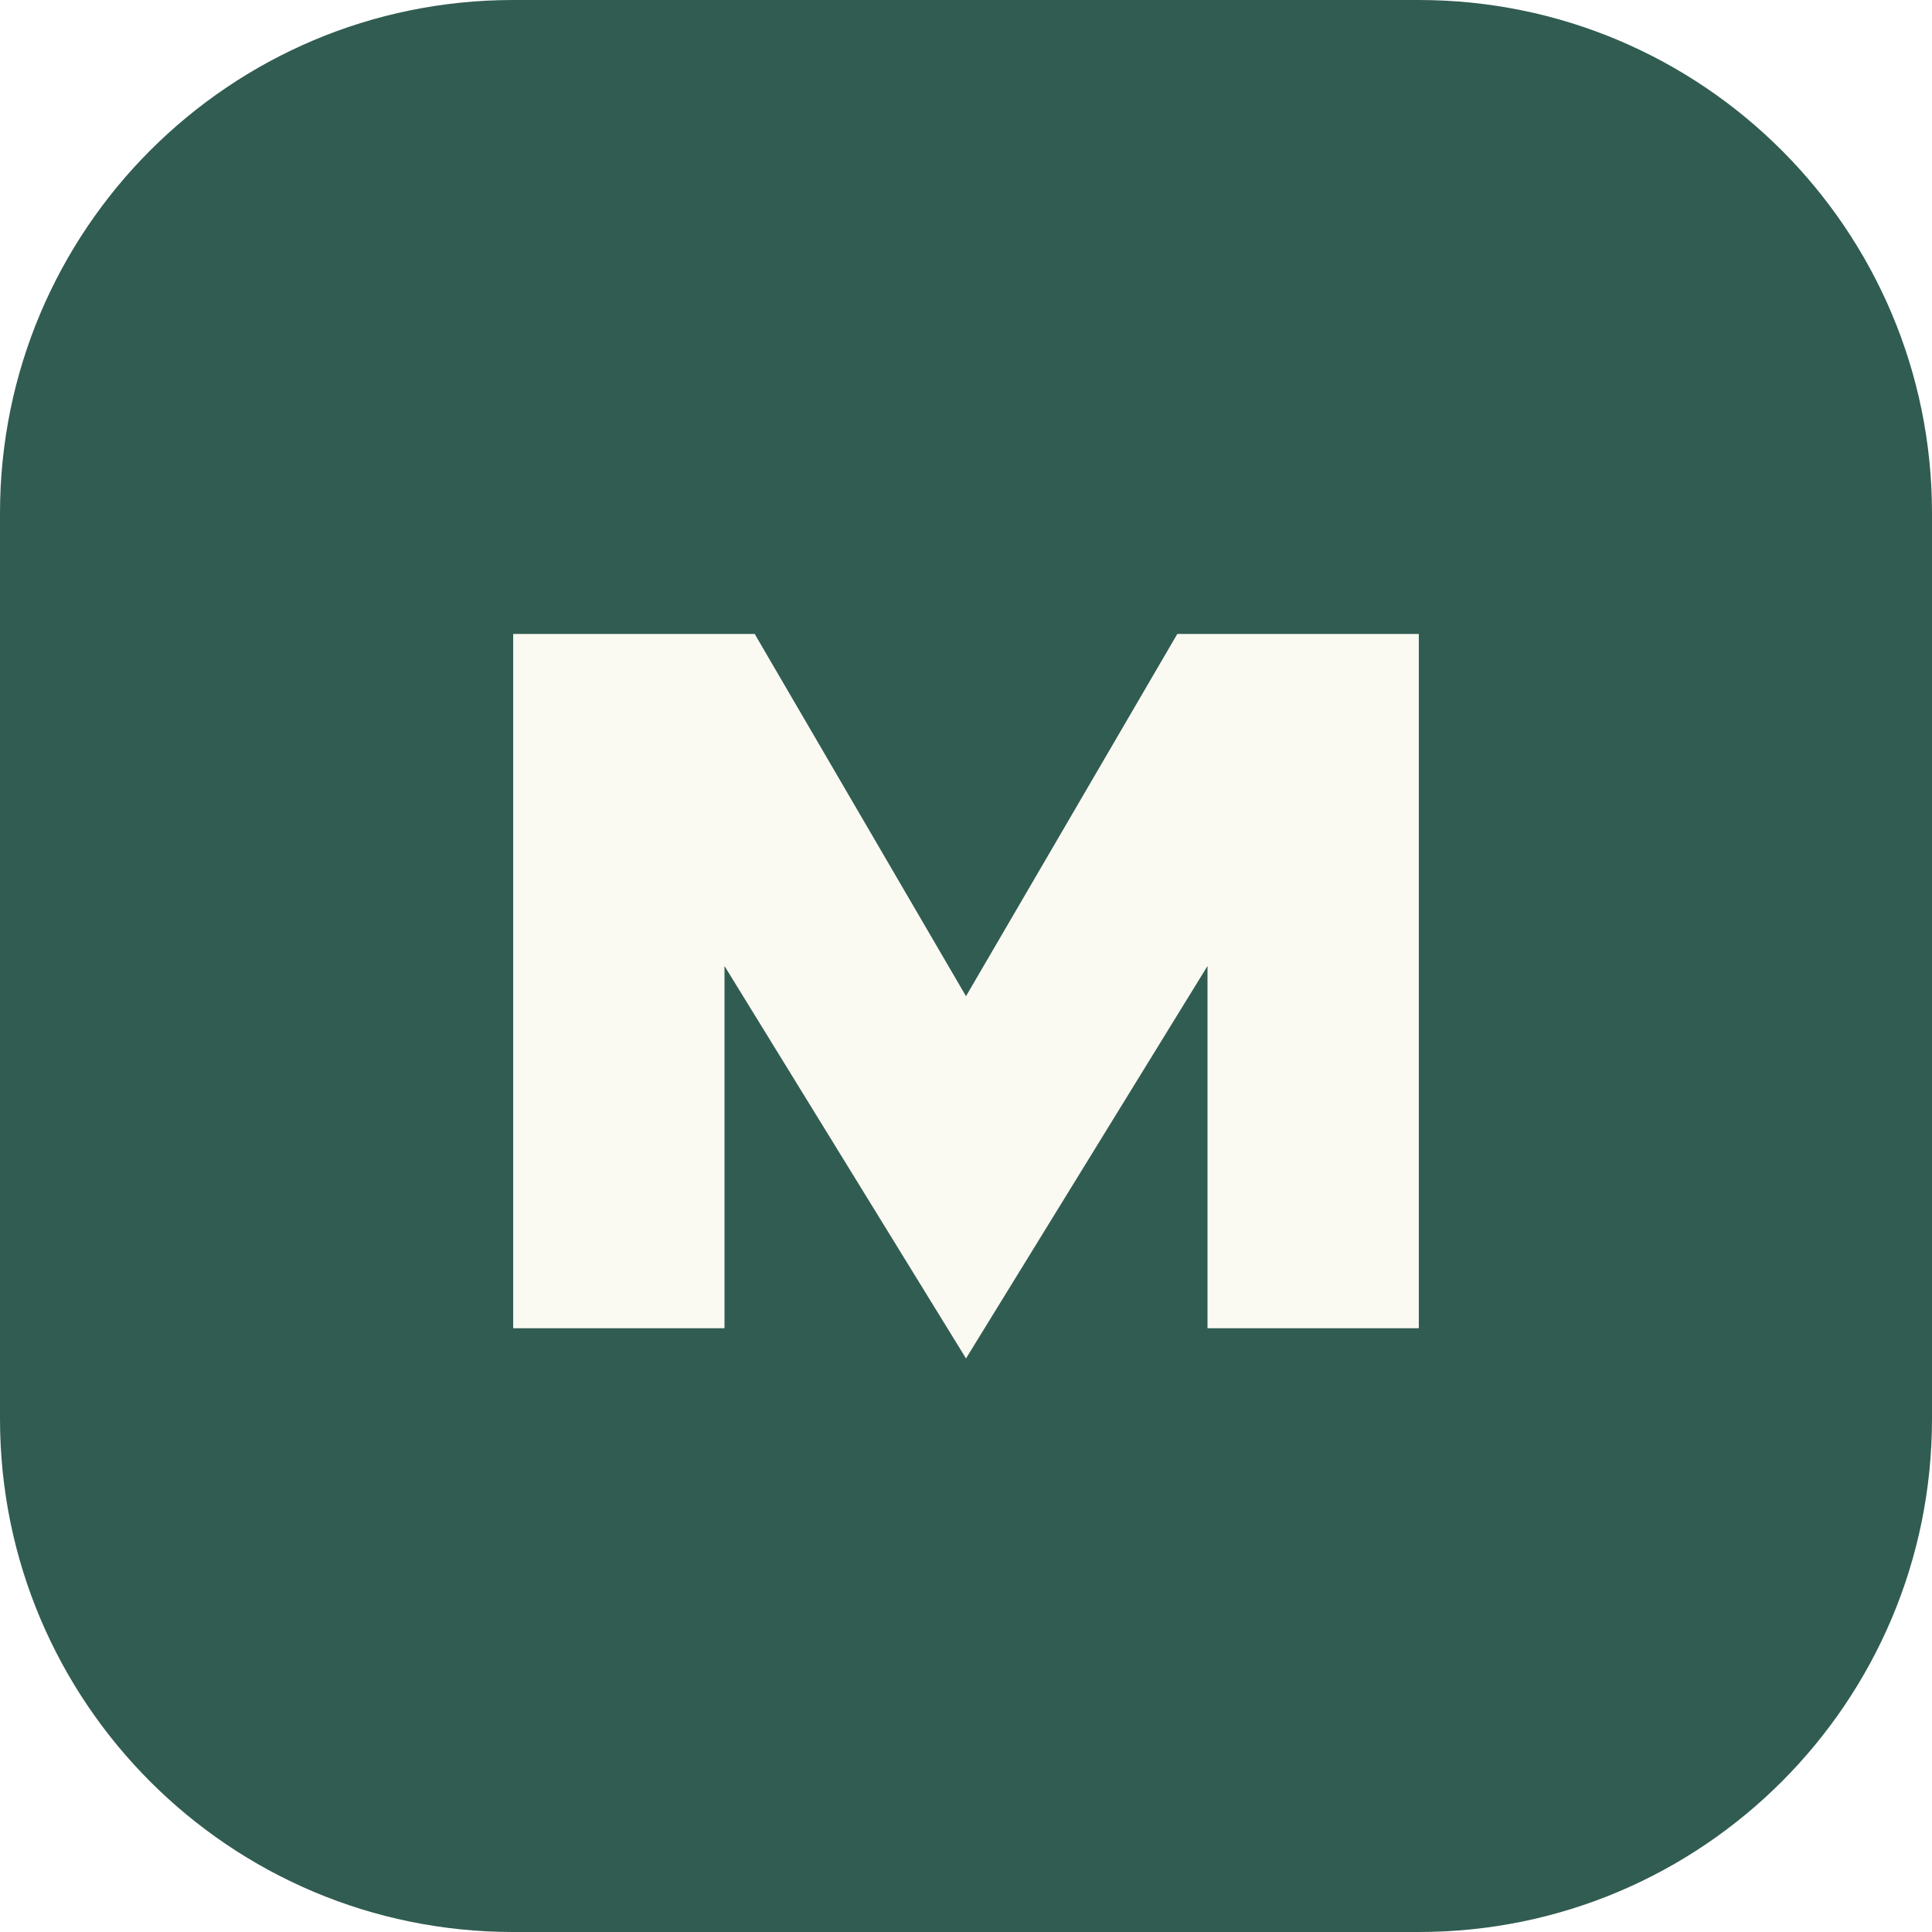
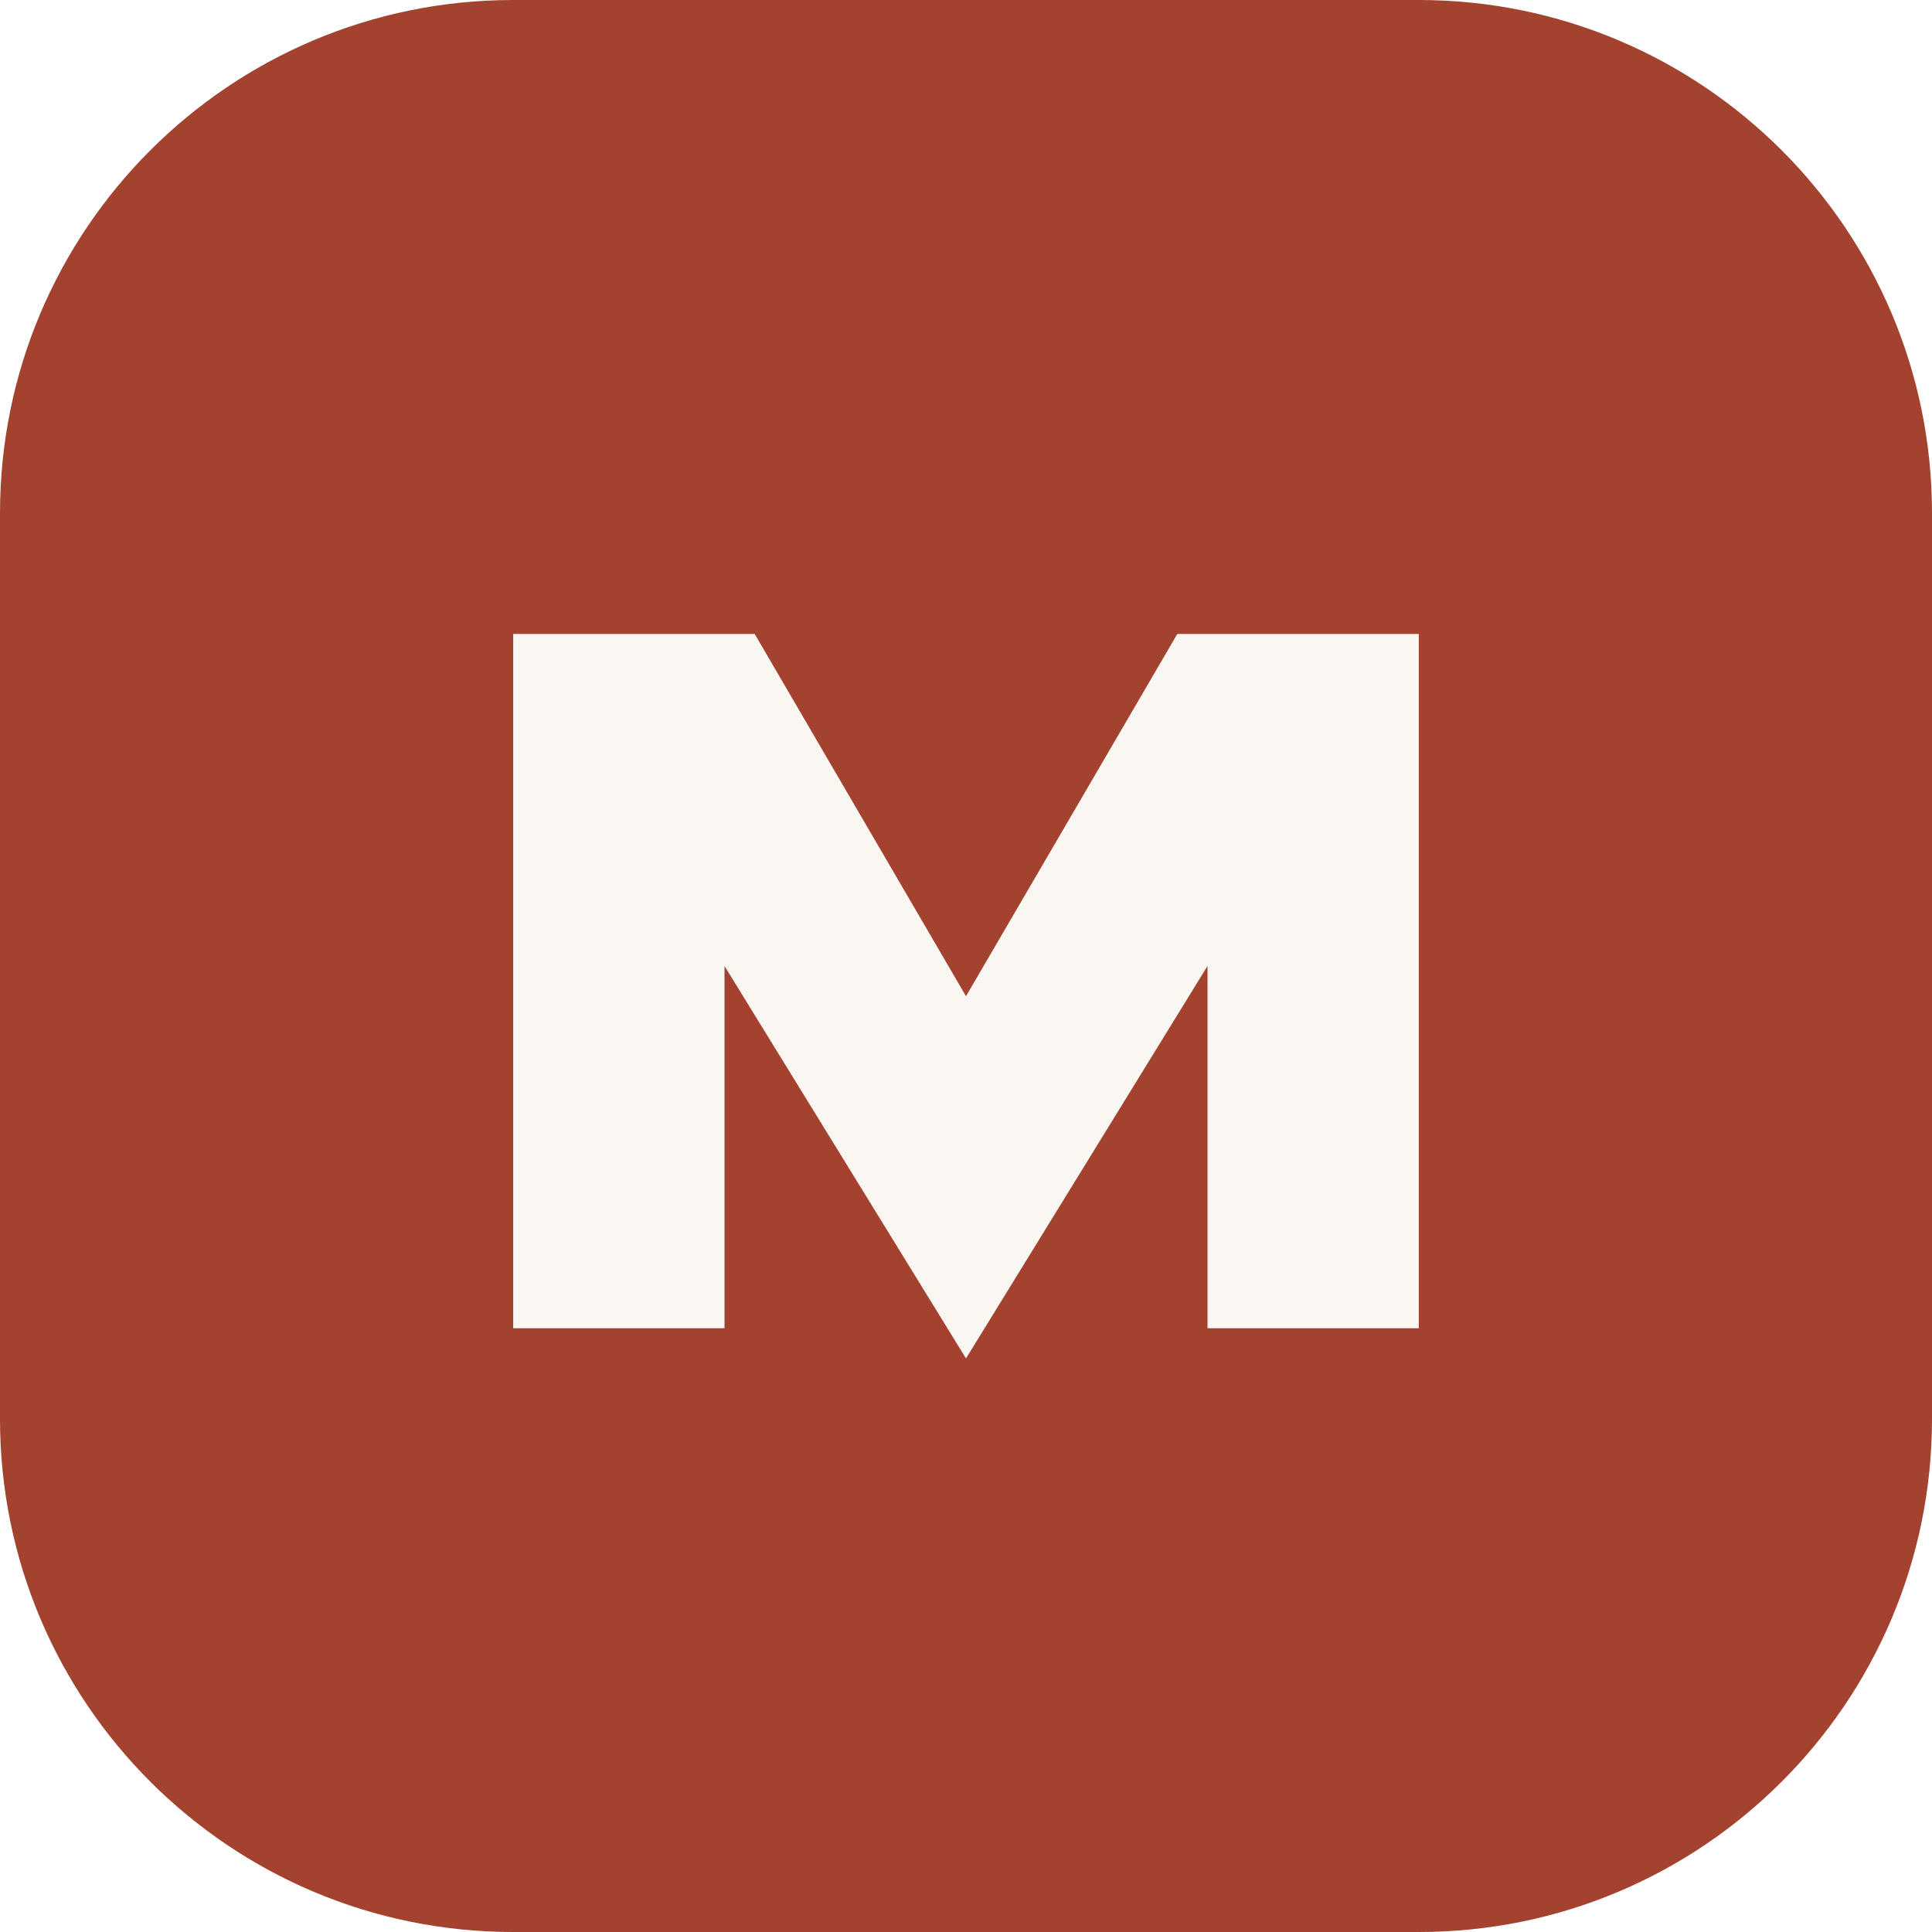
<svg xmlns="http://www.w3.org/2000/svg" viewBox="0 0 64 64">
-   <rect width="64" height="64" rx="17" fill="#315c51" />
-   <path d="M17 44V21h8l7 12 7-12h8v23h-7V32l-8 13-8-13v12Z" fill="#faf9f2" />
+   <rect width="64" height="64" rx="17" fill="#a3422e" />
+   <path d="M17 44V21h8l7 12 7-12h8v23h-7V32l-8 13-8-13v12Z" fill="#faf7f2" />
</svg>
